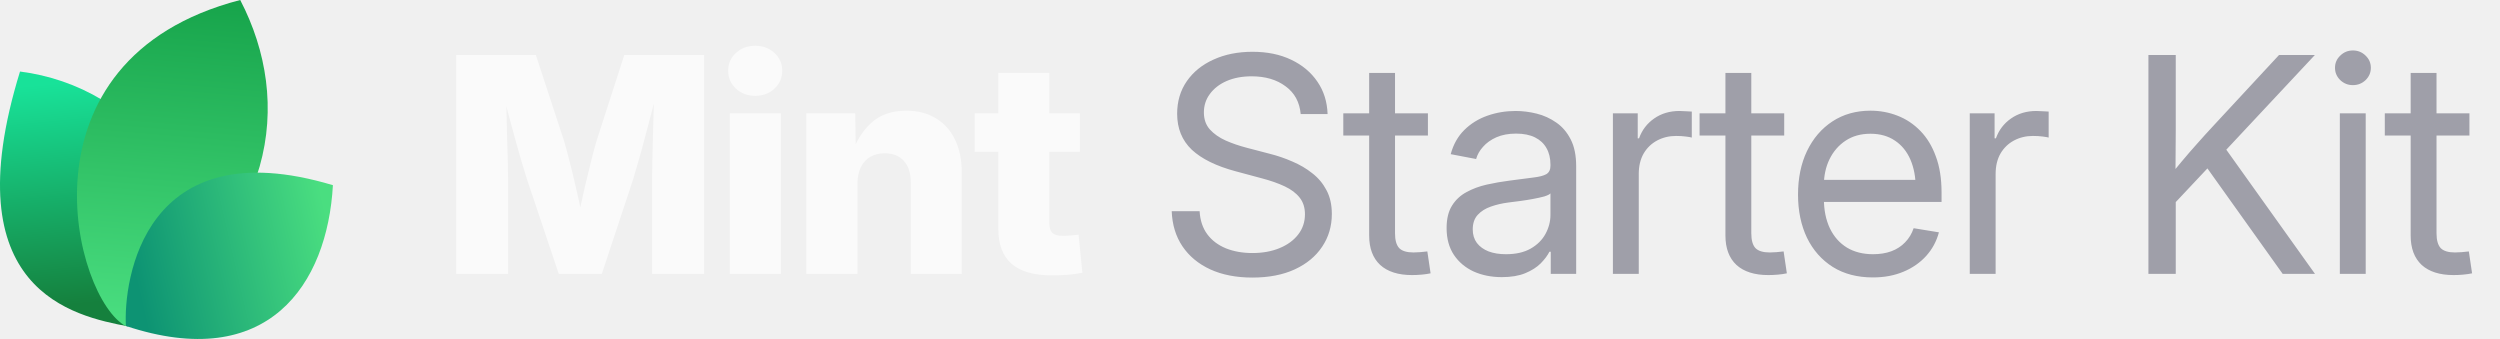
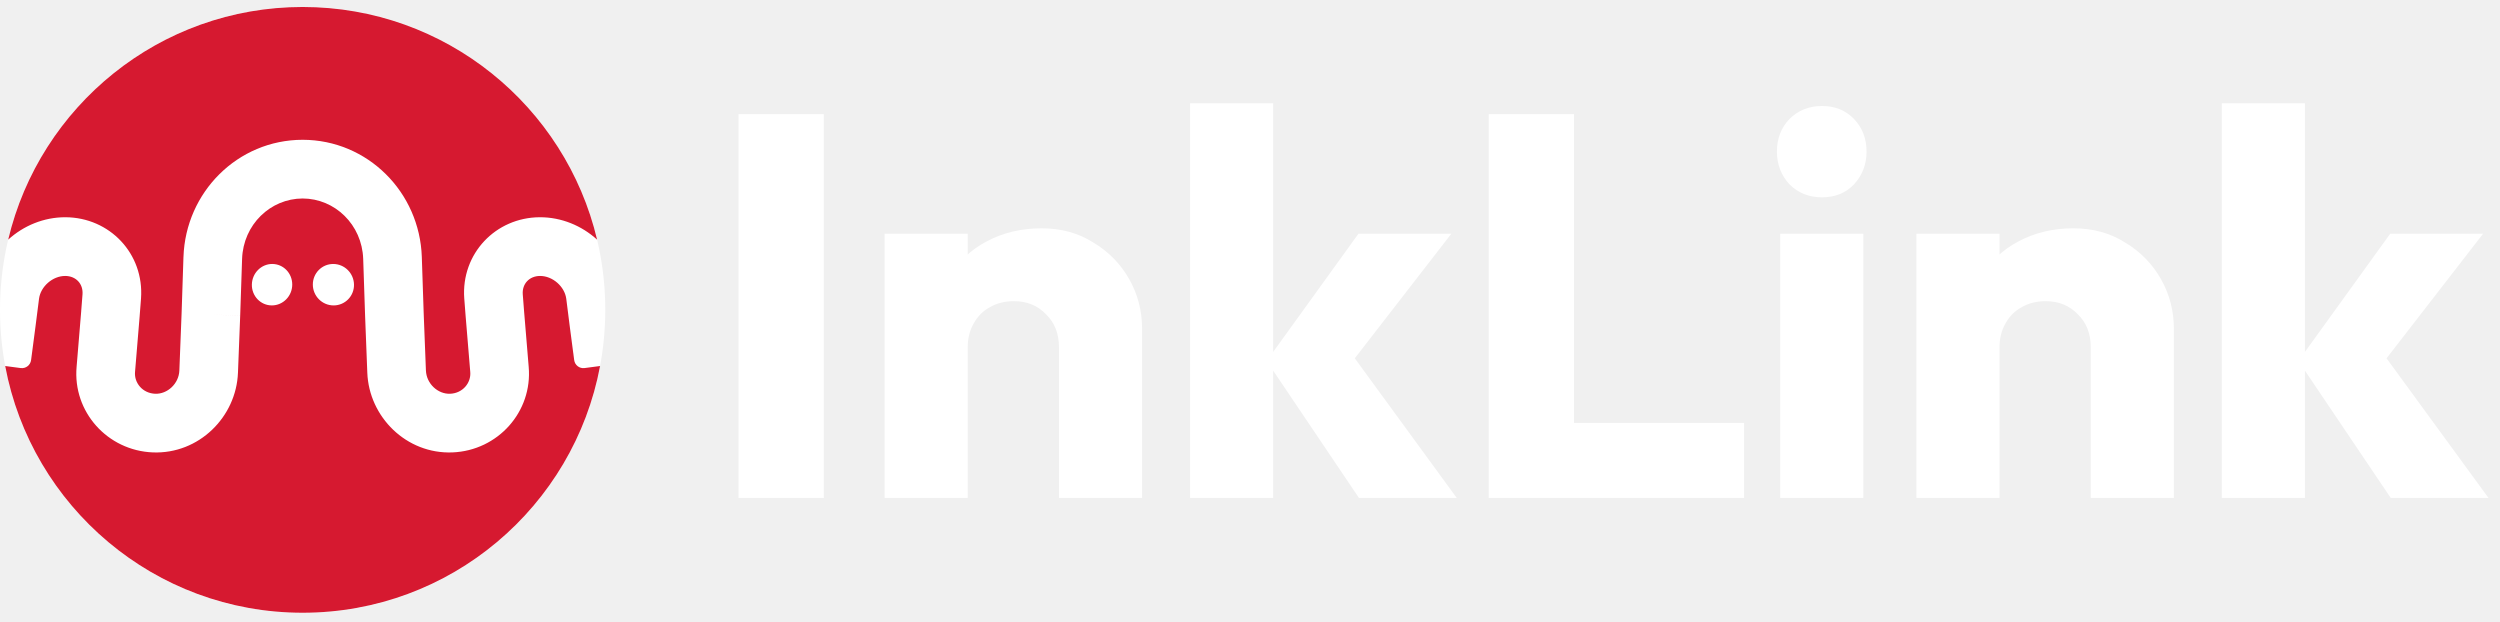
- <svg xmlns="http://www.w3.org/2000/svg" width="177" height="24" viewBox="0 0 177 24" fill="none">
-   <path d="M9.061 23.108C5.268 22.377 -3.391 20.627 1.417 5.064C9.634 6.099 16.973 14.064 9.061 23.108Z" fill="url(#paint0_linear_17557_2145)" />
-   <path d="M8.919 23.094C5.276 21.222 0.784 4.209 17.007 0C20.757 7.193 19.621 16.545 8.919 23.094Z" fill="url(#paint1_linear_17557_2145)" />
-   <path d="M8.914 23.079C8.735 19.882 10.159 9.085 23.57 13.111C23.181 20.123 18.984 26.418 8.914 23.079Z" fill="url(#paint2_linear_17557_2145)" />
-   <path d="M32.301 19.392V3.894H37.938L39.925 9.948C40.036 10.315 40.164 10.787 40.31 11.362C40.462 11.938 40.611 12.552 40.757 13.204C40.91 13.855 41.048 14.483 41.173 15.086C41.305 15.682 41.412 16.192 41.495 16.615H40.695C40.771 16.192 40.871 15.682 40.996 15.086C41.128 14.49 41.267 13.866 41.412 13.214C41.565 12.562 41.714 11.948 41.86 11.373C42.005 10.79 42.133 10.315 42.244 9.948L44.2 3.894H49.848V19.392H46.166V12.704C46.166 12.357 46.173 11.917 46.187 11.383C46.2 10.849 46.214 10.27 46.228 9.646C46.249 9.022 46.266 8.391 46.28 7.753C46.301 7.115 46.311 6.519 46.311 5.964H46.623C46.485 6.561 46.332 7.181 46.166 7.826C45.999 8.471 45.833 9.102 45.666 9.719C45.507 10.336 45.351 10.901 45.198 11.414C45.053 11.928 44.928 12.357 44.824 12.704L42.608 19.392H39.561L37.314 12.704C37.203 12.357 37.072 11.928 36.919 11.414C36.773 10.901 36.614 10.34 36.441 9.729C36.274 9.112 36.104 8.481 35.931 7.836C35.764 7.192 35.608 6.567 35.463 5.964H35.827C35.834 6.512 35.844 7.105 35.858 7.743C35.872 8.374 35.886 9.005 35.9 9.636C35.92 10.26 35.938 10.839 35.952 11.373C35.965 11.907 35.972 12.351 35.972 12.704V19.392H32.301ZM51.668 19.392V8.024H55.288V19.392H51.668ZM53.468 6.786C52.927 6.786 52.473 6.616 52.105 6.276C51.738 5.93 51.554 5.507 51.554 5.007C51.554 4.508 51.738 4.088 52.105 3.749C52.473 3.409 52.927 3.239 53.468 3.239C54.009 3.239 54.463 3.409 54.83 3.749C55.198 4.082 55.382 4.501 55.382 5.007C55.382 5.507 55.198 5.93 54.83 6.276C54.463 6.616 54.009 6.786 53.468 6.786ZM60.708 13.027V19.392H57.088V8.024H60.551L60.593 10.967H60.281C60.593 10.024 61.061 9.268 61.685 8.7C62.309 8.124 63.138 7.836 64.171 7.836C64.975 7.836 65.672 8.017 66.262 8.377C66.851 8.731 67.302 9.234 67.614 9.885C67.933 10.537 68.092 11.307 68.092 12.194V19.392H64.483V12.912C64.483 12.26 64.32 11.754 63.994 11.394C63.675 11.033 63.221 10.853 62.632 10.853C62.25 10.853 61.914 10.936 61.623 11.102C61.332 11.269 61.106 11.515 60.947 11.841C60.787 12.16 60.708 12.555 60.708 13.027ZM76.456 8.024V10.749H69.008V8.024H76.456ZM70.683 5.163H74.292V15.783C74.292 16.102 74.361 16.334 74.5 16.48C74.646 16.625 74.899 16.698 75.259 16.698C75.405 16.698 75.596 16.688 75.831 16.667C76.074 16.646 76.251 16.629 76.362 16.615L76.632 19.309C76.313 19.378 75.963 19.427 75.582 19.455C75.207 19.482 74.836 19.496 74.469 19.496C73.2 19.496 72.25 19.222 71.619 18.674C70.995 18.127 70.683 17.308 70.683 16.22V5.163Z" fill="#FAFAFA" />
-   <path d="M88.667 19.652C87.523 19.652 86.528 19.458 85.682 19.07C84.843 18.681 84.188 18.137 83.716 17.437C83.245 16.736 82.992 15.908 82.957 14.951H84.933C84.968 15.596 85.148 16.14 85.474 16.584C85.8 17.021 86.24 17.354 86.795 17.582C87.35 17.804 87.974 17.915 88.667 17.915C89.388 17.915 90.026 17.801 90.581 17.572C91.143 17.343 91.583 17.024 91.902 16.615C92.228 16.199 92.391 15.717 92.391 15.169C92.391 14.698 92.266 14.306 92.017 13.994C91.767 13.675 91.413 13.408 90.956 13.193C90.498 12.978 89.954 12.787 89.323 12.621L87.502 12.132C86.123 11.765 85.082 11.255 84.382 10.603C83.689 9.944 83.342 9.095 83.342 8.055C83.342 7.174 83.571 6.404 84.028 5.746C84.486 5.087 85.117 4.577 85.921 4.217C86.726 3.849 87.645 3.666 88.678 3.666C89.718 3.666 90.63 3.853 91.413 4.227C92.204 4.602 92.824 5.122 93.275 5.787C93.726 6.446 93.965 7.209 93.993 8.076H92.089C92.013 7.23 91.656 6.574 91.018 6.11C90.387 5.638 89.586 5.403 88.615 5.403C87.95 5.403 87.36 5.513 86.847 5.735C86.341 5.957 85.946 6.262 85.661 6.651C85.377 7.032 85.235 7.469 85.235 7.961C85.235 8.447 85.377 8.849 85.661 9.168C85.946 9.48 86.317 9.74 86.774 9.948C87.232 10.149 87.724 10.319 88.251 10.457L89.884 10.884C90.439 11.023 90.977 11.206 91.496 11.435C92.023 11.657 92.495 11.934 92.911 12.267C93.334 12.593 93.67 12.995 93.92 13.474C94.17 13.945 94.294 14.504 94.294 15.149C94.294 16.015 94.066 16.788 93.608 17.468C93.157 18.148 92.512 18.681 91.673 19.07C90.834 19.458 89.832 19.652 88.667 19.652ZM101.097 8.024V9.594H95.106V8.024H101.097ZM96.937 5.163H98.767V16.521C98.767 17 98.865 17.347 99.059 17.562C99.26 17.77 99.6 17.874 100.078 17.874C100.21 17.874 100.366 17.867 100.546 17.853C100.733 17.832 100.903 17.815 101.056 17.801L101.285 19.351C101.097 19.392 100.886 19.423 100.65 19.444C100.414 19.465 100.189 19.475 99.974 19.475C98.996 19.475 98.244 19.236 97.717 18.758C97.197 18.272 96.937 17.579 96.937 16.677V5.163ZM106.33 19.621C105.595 19.621 104.932 19.489 104.343 19.226C103.754 18.955 103.285 18.564 102.939 18.05C102.592 17.53 102.419 16.896 102.419 16.147C102.419 15.495 102.547 14.965 102.804 14.556C103.06 14.146 103.403 13.828 103.833 13.599C104.263 13.363 104.742 13.186 105.269 13.068C105.796 12.95 106.333 12.857 106.881 12.787C107.574 12.69 108.132 12.617 108.555 12.569C108.978 12.52 109.287 12.441 109.481 12.33C109.675 12.212 109.772 12.014 109.772 11.737V11.654C109.772 11.203 109.679 10.815 109.492 10.489C109.311 10.163 109.041 9.91 108.68 9.729C108.32 9.549 107.872 9.459 107.338 9.459C106.805 9.459 106.34 9.546 105.945 9.719C105.556 9.892 105.241 10.118 104.998 10.395C104.755 10.665 104.593 10.953 104.509 11.258L102.71 10.915C102.897 10.222 103.22 9.65 103.677 9.199C104.135 8.748 104.679 8.412 105.31 8.19C105.941 7.968 106.607 7.857 107.307 7.857C107.8 7.857 108.295 7.92 108.795 8.044C109.301 8.169 109.765 8.381 110.188 8.679C110.611 8.97 110.951 9.369 111.208 9.875C111.464 10.374 111.593 11.005 111.593 11.768V19.392H109.793V17.822H109.7C109.568 18.085 109.363 18.359 109.086 18.643C108.809 18.921 108.444 19.153 107.994 19.34C107.543 19.527 106.988 19.621 106.33 19.621ZM106.621 17.998C107.321 17.998 107.904 17.867 108.368 17.603C108.84 17.333 109.19 16.986 109.419 16.563C109.654 16.133 109.772 15.682 109.772 15.211V13.692C109.703 13.769 109.554 13.841 109.325 13.911C109.096 13.973 108.829 14.032 108.524 14.088C108.226 14.143 107.921 14.192 107.609 14.233C107.304 14.275 107.033 14.309 106.798 14.337C106.354 14.393 105.938 14.49 105.549 14.628C105.168 14.76 104.86 14.954 104.624 15.211C104.388 15.467 104.27 15.811 104.27 16.241C104.27 16.615 104.367 16.934 104.561 17.198C104.762 17.461 105.04 17.662 105.393 17.801C105.747 17.933 106.156 17.998 106.621 17.998ZM114.193 19.392V8.024H115.951V9.792H116.045C116.253 9.209 116.61 8.741 117.116 8.388C117.622 8.034 118.219 7.857 118.905 7.857C119.058 7.857 119.217 7.864 119.384 7.878C119.55 7.885 119.682 7.892 119.779 7.899V9.74C119.716 9.719 119.578 9.695 119.363 9.667C119.155 9.639 118.922 9.625 118.666 9.625C118.174 9.625 117.726 9.733 117.324 9.948C116.922 10.163 116.603 10.471 116.367 10.874C116.138 11.276 116.024 11.758 116.024 12.319V19.392H114.193ZM126.322 8.024V9.594H120.33V8.024H126.322ZM122.161 5.163H123.992V16.521C123.992 17 124.089 17.347 124.283 17.562C124.484 17.77 124.824 17.874 125.302 17.874C125.434 17.874 125.59 17.867 125.77 17.853C125.958 17.832 126.127 17.815 126.28 17.801L126.509 19.351C126.322 19.392 126.11 19.423 125.874 19.444C125.639 19.465 125.413 19.475 125.198 19.475C124.221 19.475 123.468 19.236 122.941 18.758C122.421 18.272 122.161 17.579 122.161 16.677V5.163ZM132.604 19.642C131.502 19.642 130.555 19.396 129.765 18.903C128.974 18.404 128.364 17.714 127.934 16.834C127.511 15.946 127.3 14.927 127.3 13.775C127.3 12.611 127.511 11.584 127.934 10.697C128.364 9.802 128.964 9.102 129.734 8.596C130.51 8.089 131.408 7.836 132.428 7.836C133.1 7.836 133.738 7.954 134.341 8.19C134.952 8.426 135.489 8.783 135.954 9.261C136.425 9.74 136.793 10.343 137.056 11.071C137.327 11.792 137.462 12.645 137.462 13.63V14.296H128.433V12.735H136.463L135.631 13.297C135.631 12.541 135.506 11.876 135.257 11.3C135.007 10.725 134.643 10.277 134.165 9.958C133.686 9.632 133.107 9.469 132.428 9.469C131.748 9.469 131.162 9.632 130.67 9.958C130.177 10.284 129.796 10.725 129.526 11.279C129.262 11.827 129.13 12.441 129.13 13.12V14.046C129.13 14.864 129.273 15.572 129.557 16.168C129.841 16.757 130.243 17.211 130.763 17.53C131.283 17.842 131.901 17.998 132.615 17.998C133.093 17.998 133.523 17.929 133.905 17.79C134.293 17.645 134.619 17.433 134.882 17.156C135.153 16.879 135.354 16.546 135.486 16.157L137.275 16.449C137.108 17.08 136.81 17.634 136.38 18.113C135.95 18.591 135.413 18.966 134.768 19.236C134.123 19.507 133.402 19.642 132.604 19.642ZM139.459 19.392V8.024H141.217V9.792H141.311C141.519 9.209 141.876 8.741 142.382 8.388C142.888 8.034 143.485 7.857 144.171 7.857C144.324 7.857 144.483 7.864 144.649 7.878C144.816 7.885 144.948 7.892 145.045 7.899V9.74C144.982 9.719 144.844 9.695 144.629 9.667C144.421 9.639 144.188 9.625 143.932 9.625C143.439 9.625 142.992 9.733 142.59 9.948C142.188 10.163 141.869 10.471 141.633 10.874C141.404 11.276 141.29 11.758 141.29 12.319V19.392H139.459ZM153.429 14.961V12.715C153.783 12.257 154.136 11.82 154.49 11.404C154.844 10.981 155.204 10.565 155.572 10.156C155.939 9.74 156.314 9.327 156.695 8.918L161.355 3.894H163.893L157.277 10.967H157.184L153.429 14.961ZM152.108 19.392V3.894H154.043V9.241L154.022 12.559L154.043 13.505V19.392H152.108ZM161.615 19.392L155.967 11.477L157.173 9.969L163.903 19.392H161.615ZM165.661 19.392V8.024H167.492V19.392H165.661ZM166.587 6.027C166.24 6.027 165.942 5.909 165.692 5.673C165.443 5.43 165.318 5.139 165.318 4.799C165.318 4.459 165.443 4.172 165.692 3.936C165.942 3.693 166.24 3.572 166.587 3.572C166.934 3.572 167.232 3.693 167.482 3.936C167.731 4.172 167.856 4.459 167.856 4.799C167.856 5.139 167.731 5.43 167.482 5.673C167.232 5.909 166.934 6.027 166.587 6.027ZM174.836 8.024V9.594H168.844V8.024H174.836ZM170.675 5.163H172.506V16.521C172.506 17 172.603 17.347 172.797 17.562C172.998 17.77 173.338 17.874 173.816 17.874C173.948 17.874 174.104 17.867 174.284 17.853C174.472 17.832 174.641 17.815 174.794 17.801L175.023 19.351C174.836 19.392 174.624 19.423 174.388 19.444C174.153 19.465 173.927 19.475 173.712 19.475C172.735 19.475 171.982 19.236 171.455 18.758C170.935 18.272 170.675 17.579 170.675 16.677V5.163Z" fill="#9F9FA9" />
+ <svg xmlns="http://www.w3.org/2000/svg" width="165" height="41" viewBox="0 0 165 41" fill="none">
+   <g clip-path="url(#clip0_1241_4974)">
+     <path d="M39.948 20.451C39.948 31.491 31.005 40.441 19.974 40.441C8.943 40.441 0 31.491 0 20.451C0 9.411 8.943 0.461 19.974 0.461C31.005 0.461 39.948 9.411 39.948 20.451Z" fill="white" />
+     <path fill-rule="evenodd" clip-rule="evenodd" d="M39.409 15.817C38.395 14.896 37.055 14.333 35.627 14.338H35.625C32.719 14.351 30.426 16.734 30.641 19.701L30.641 19.704L30.642 19.707C30.67 20.087 30.7 20.466 30.73 20.846H30.73C30.826 22.065 30.93 23.295 31.036 24.538L31.036 24.542L31.037 24.546C31.101 25.263 30.547 25.953 29.708 25.988C28.906 26.019 28.143 25.33 28.111 24.449L28.11 24.445L28.11 24.441C28.059 23.167 28.009 21.919 27.964 20.691L26.03 20.762L27.964 20.691C27.918 19.433 27.876 18.195 27.84 16.97L27.84 16.966L27.84 16.962C27.698 12.68 24.262 9.233 19.977 9.226H19.974H19.971C15.687 9.233 12.251 12.68 12.109 16.962L12.108 16.966L12.108 16.97C12.072 18.194 12.03 19.432 11.985 20.691C11.939 21.919 11.89 23.168 11.838 24.441L11.838 24.445L11.838 24.449C11.806 25.33 11.043 26.019 10.241 25.988C9.402 25.954 8.848 25.263 8.912 24.546L8.912 24.542L8.913 24.538C9.019 23.295 9.123 22.065 9.219 20.846H9.218C9.249 20.466 9.278 20.086 9.307 19.707L9.307 19.704L9.307 19.701C9.522 16.734 7.229 14.351 4.323 14.338H4.321C2.893 14.333 1.553 14.896 0.54 15.817C2.628 7.011 10.537 0.461 19.974 0.461C29.411 0.461 37.32 7.011 39.409 15.817ZM39.605 24.157L38.58 24.292C38.247 24.336 37.941 24.101 37.897 23.768L37.862 23.505L37.848 23.392L37.838 23.317V23.317V23.317V23.317L37.837 23.317C37.679 22.118 37.52 20.914 37.373 19.715C37.266 18.912 36.476 18.21 35.642 18.213C34.927 18.216 34.454 18.742 34.502 19.419C34.53 19.791 34.559 20.165 34.589 20.54C34.684 21.745 34.787 22.964 34.893 24.205C35.156 27.173 32.865 29.738 29.863 29.859H29.862H29.861C26.822 29.979 24.351 27.517 24.242 24.595C24.191 23.32 24.141 22.067 24.096 20.833C24.049 19.568 24.007 18.322 23.971 17.088C23.894 14.824 22.102 13.105 19.974 13.1C17.847 13.105 16.055 14.824 15.978 17.088C15.942 18.322 15.899 19.569 15.853 20.833L13.922 20.762L15.853 20.834C15.807 22.068 15.758 23.319 15.706 24.595C15.597 27.517 13.127 29.979 10.087 29.859H10.086C7.085 29.738 4.792 27.173 5.056 24.205C5.162 22.964 5.265 21.745 5.36 20.541H5.359C5.389 20.165 5.418 19.791 5.446 19.419C5.494 18.742 5.022 18.216 4.306 18.213C3.473 18.21 2.682 18.912 2.576 19.715C2.428 20.915 2.268 22.121 2.11 23.322L2.11 23.322L2.11 23.322L2.11 23.323C2.09 23.471 2.071 23.62 2.051 23.768C2.007 24.101 1.702 24.336 1.368 24.292L0.343 24.157C2.079 33.427 10.208 40.441 19.974 40.441C29.74 40.441 37.869 33.427 39.605 24.157ZM21.991 17.422C22.735 17.422 23.349 18.026 23.364 18.78C23.379 19.535 22.779 20.156 22.021 20.158C21.264 20.159 20.649 19.539 20.647 18.784C20.645 18.029 21.247 17.423 21.991 17.422ZM19.288 18.784C19.29 18.028 18.7 17.423 17.971 17.422L17.97 17.421C17.24 17.421 16.638 18.025 16.623 18.78C16.608 19.534 17.197 20.156 17.94 20.157C18.683 20.159 19.286 19.539 19.288 18.784Z" fill="#D61930" />
+     <path d="M157.789 32.865L151.694 23.823L157.753 15.427H163.883L156.57 24.864L156.749 22.603L164.242 32.865H157.789ZM146.64 32.865V6.816H152.124V32.865H146.64Z" fill="white" />
+     <path d="M137.99 32.865V22.927C137.99 22.018 137.704 21.288 137.13 20.738C136.58 20.164 135.875 19.877 135.015 19.877C134.417 19.877 133.892 20.009 133.437 20.272C132.983 20.511 132.625 20.87 132.362 21.348C132.099 21.803 131.968 22.329 131.968 22.927L129.852 21.886C129.852 20.523 130.151 19.327 130.749 18.298C131.346 17.27 132.171 16.48 133.222 15.93C134.298 15.356 135.505 15.069 136.843 15.069C138.134 15.069 139.269 15.38 140.249 16.002C141.252 16.6 142.042 17.401 142.615 18.406C143.189 19.411 143.476 20.511 143.476 21.707V32.865H137.99ZM126.482 32.865V15.428H131.968V32.865H126.482Z" fill="white" />
+     <path d="M117.492 32.865V15.428H122.978V32.865H117.492ZM120.253 13.024C119.392 13.024 118.676 12.737 118.102 12.163C117.552 11.565 117.277 10.847 117.277 10.01C117.277 9.149 117.552 8.431 118.102 7.857C118.676 7.283 119.392 6.996 120.253 6.996C121.113 6.996 121.819 7.283 122.368 7.857C122.917 8.431 123.192 9.149 123.192 10.01C123.192 10.847 122.917 11.565 122.368 12.163C121.819 12.737 121.113 13.024 120.253 13.024Z" fill="white" />
+     <path d="M98.257 32.865V7.534H103.886V32.865H98.257ZM102.595 32.865V27.914H115.107V32.865H102.595Z" fill="white" />
+     <path d="M89.692 32.865L83.598 23.823L89.657 15.427H95.787L88.474 24.864L88.653 22.603L96.146 32.865H89.692ZM78.543 32.865V6.816H84.028V32.865H78.543Z" fill="white" />
+     <path d="M69.893 32.865V22.927C69.893 22.018 69.606 21.288 69.032 20.738C68.483 20.164 67.778 19.877 66.917 19.877C66.32 19.877 65.794 20.009 65.34 20.272C64.886 20.511 64.527 20.87 64.264 21.348C64.001 21.803 63.87 22.329 63.87 22.927L61.755 21.886C61.755 20.523 62.053 19.327 62.651 18.298C63.248 17.27 64.073 16.48 65.125 15.93C66.2 15.356 67.407 15.069 68.746 15.069C70.036 15.069 71.171 15.38 72.151 16.002C73.155 16.6 73.944 17.401 74.518 18.406C75.091 19.411 75.378 20.511 75.378 21.707V32.865H69.893ZM58.385 32.865V15.428H63.87V32.865H58.385Z" fill="white" />
+     <path d="M48.742 32.865V7.534H54.371V32.865H48.742Z" fill="white" />
+   </g>
  <defs>
-     <linearGradient id="paint0_linear_17557_2145" x1="3.776" y1="5.916" x2="5.232" y2="21.559" gradientUnits="userSpaceOnUse">
-       <stop stop-color="#18E299" />
-       <stop offset="1" stop-color="#15803D" />
-     </linearGradient>
-     <linearGradient id="paint1_linear_17557_2145" x1="12.171" y1="-0.718" x2="10.19" y2="22.983" gradientUnits="userSpaceOnUse">
-       <stop stop-color="#16A34A" />
-       <stop offset="1" stop-color="#4ADE80" />
-     </linearGradient>
-     <linearGradient id="paint2_linear_17557_2145" x1="23.133" y1="15.353" x2="9.338" y2="18.52" gradientUnits="userSpaceOnUse">
-       <stop stop-color="#4ADE80" />
-       <stop offset="1" stop-color="#0D9373" />
-     </linearGradient>
+     <clipPath id="clip0_1241_4974">
+       <rect width="164.242" height="40" fill="white" transform="translate(0 0.460938)" />
+     </clipPath>
  </defs>
</svg>
